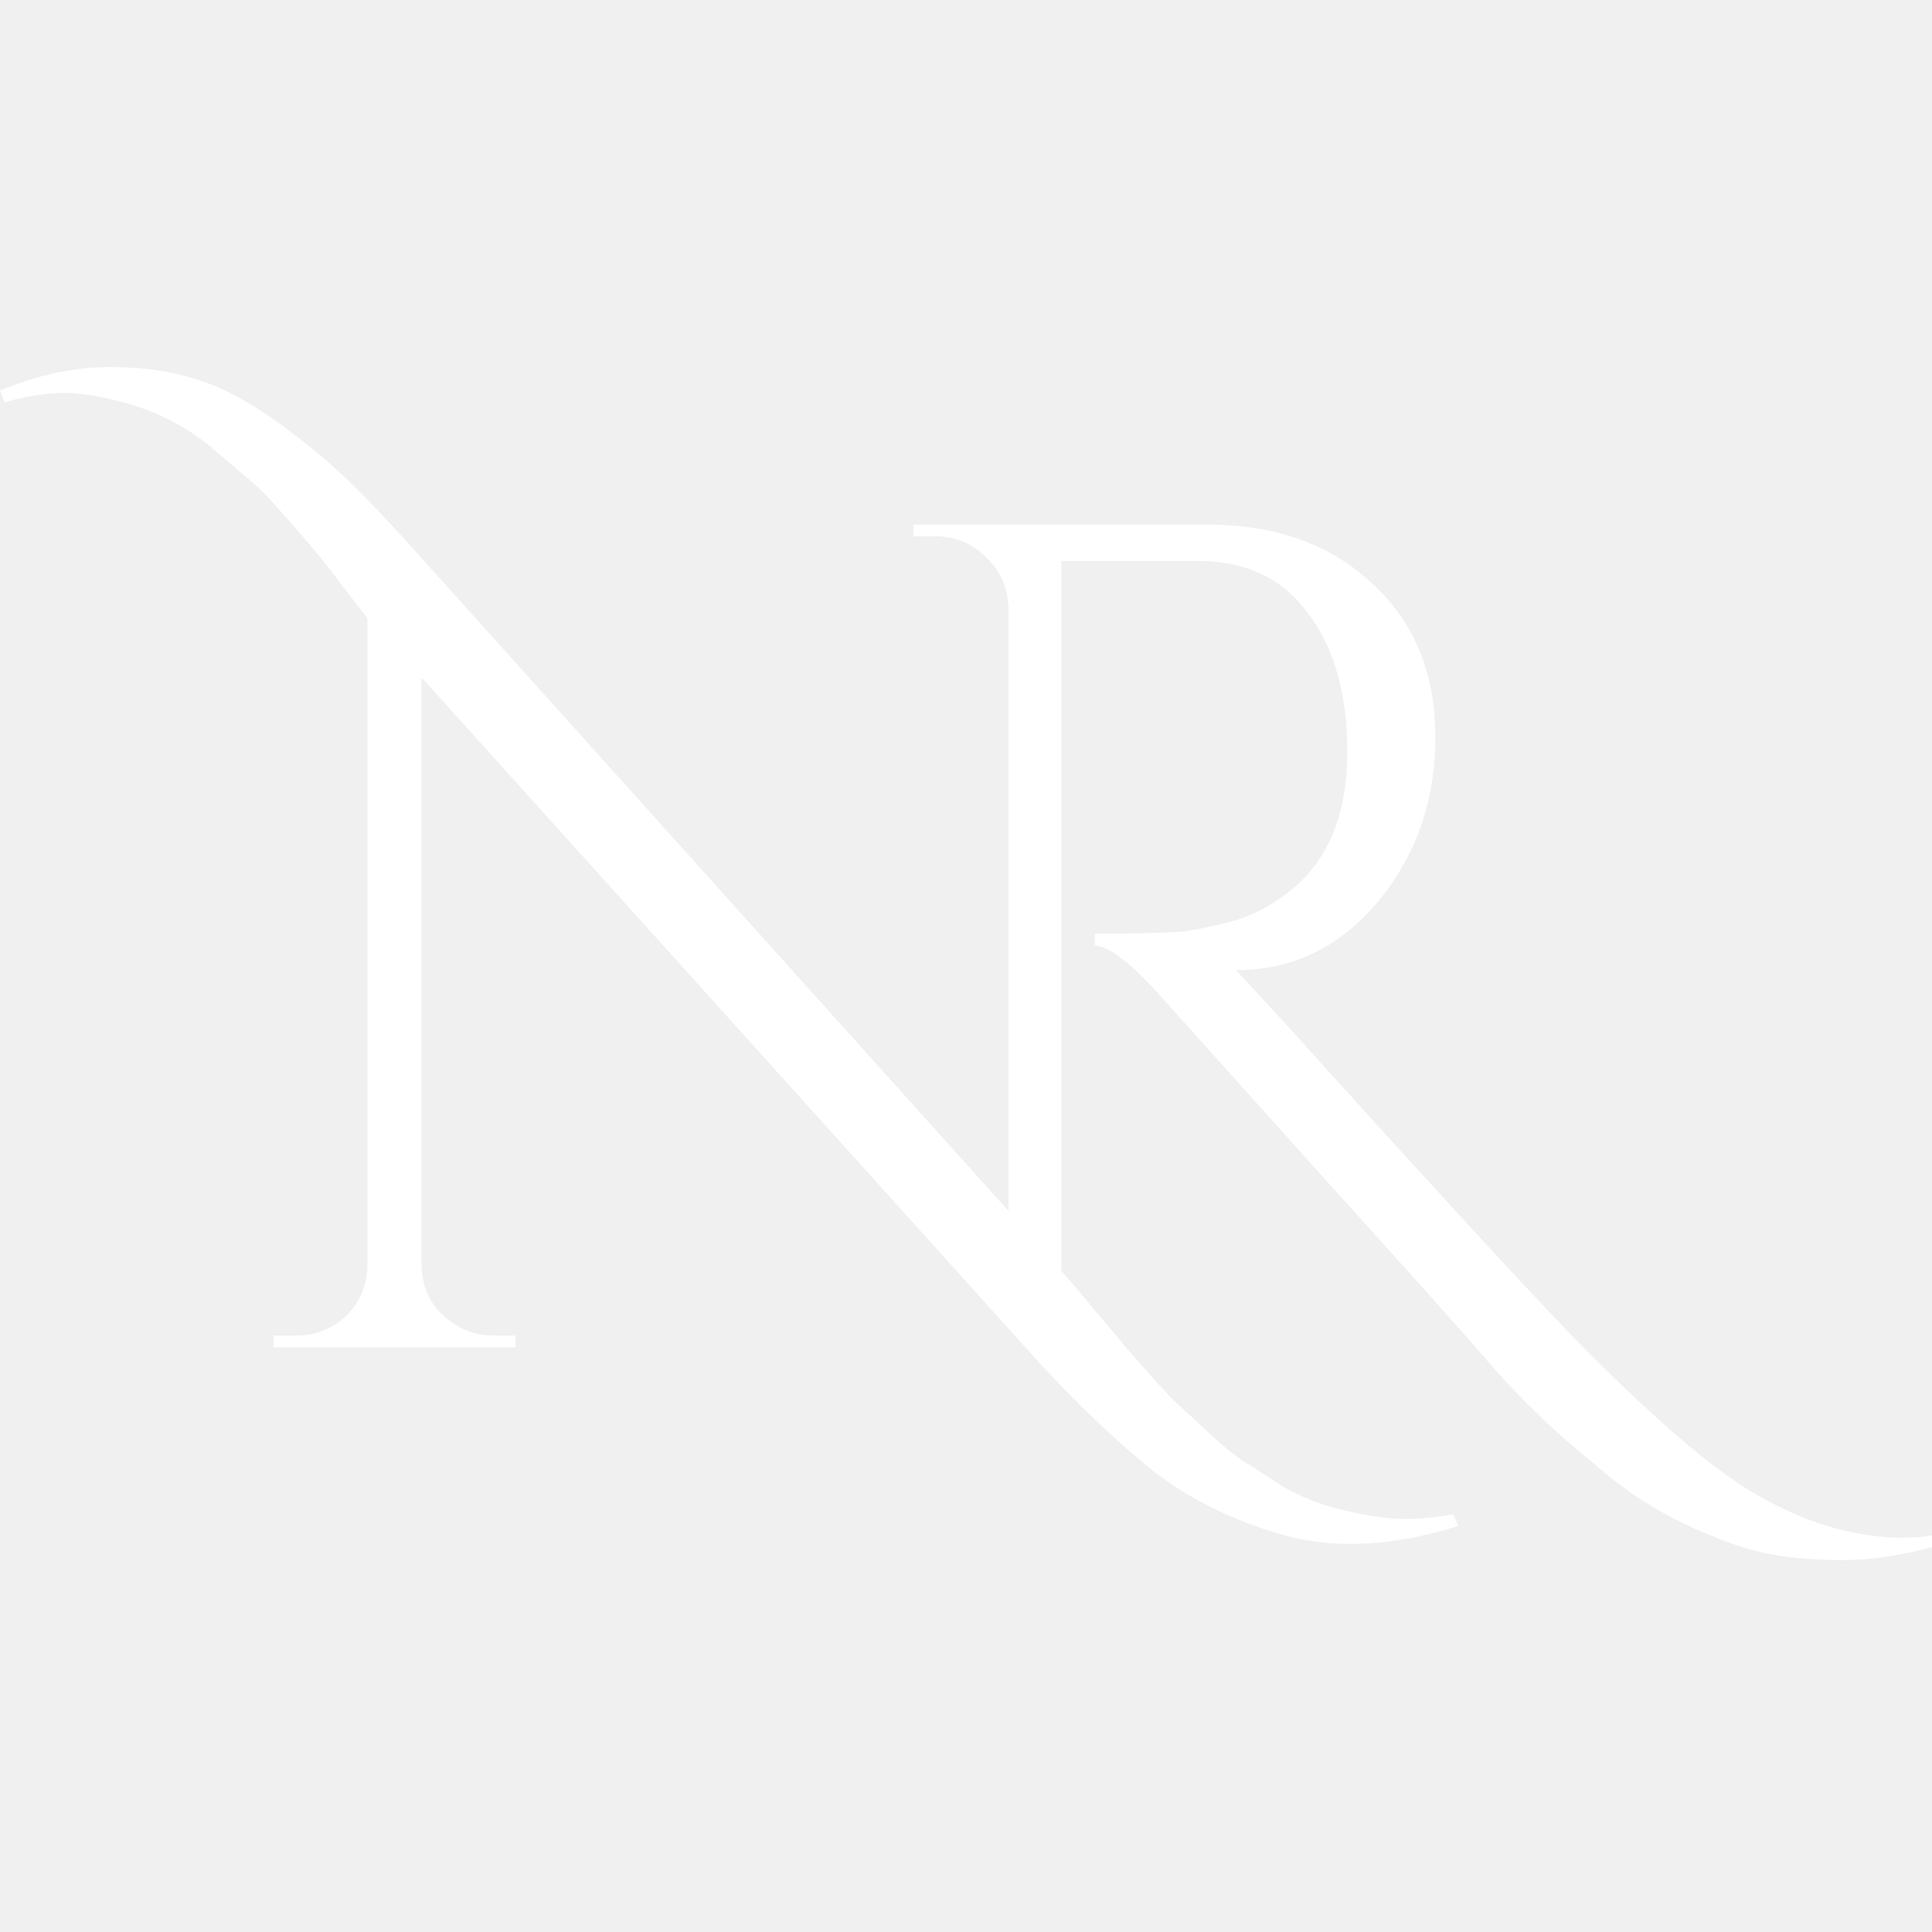
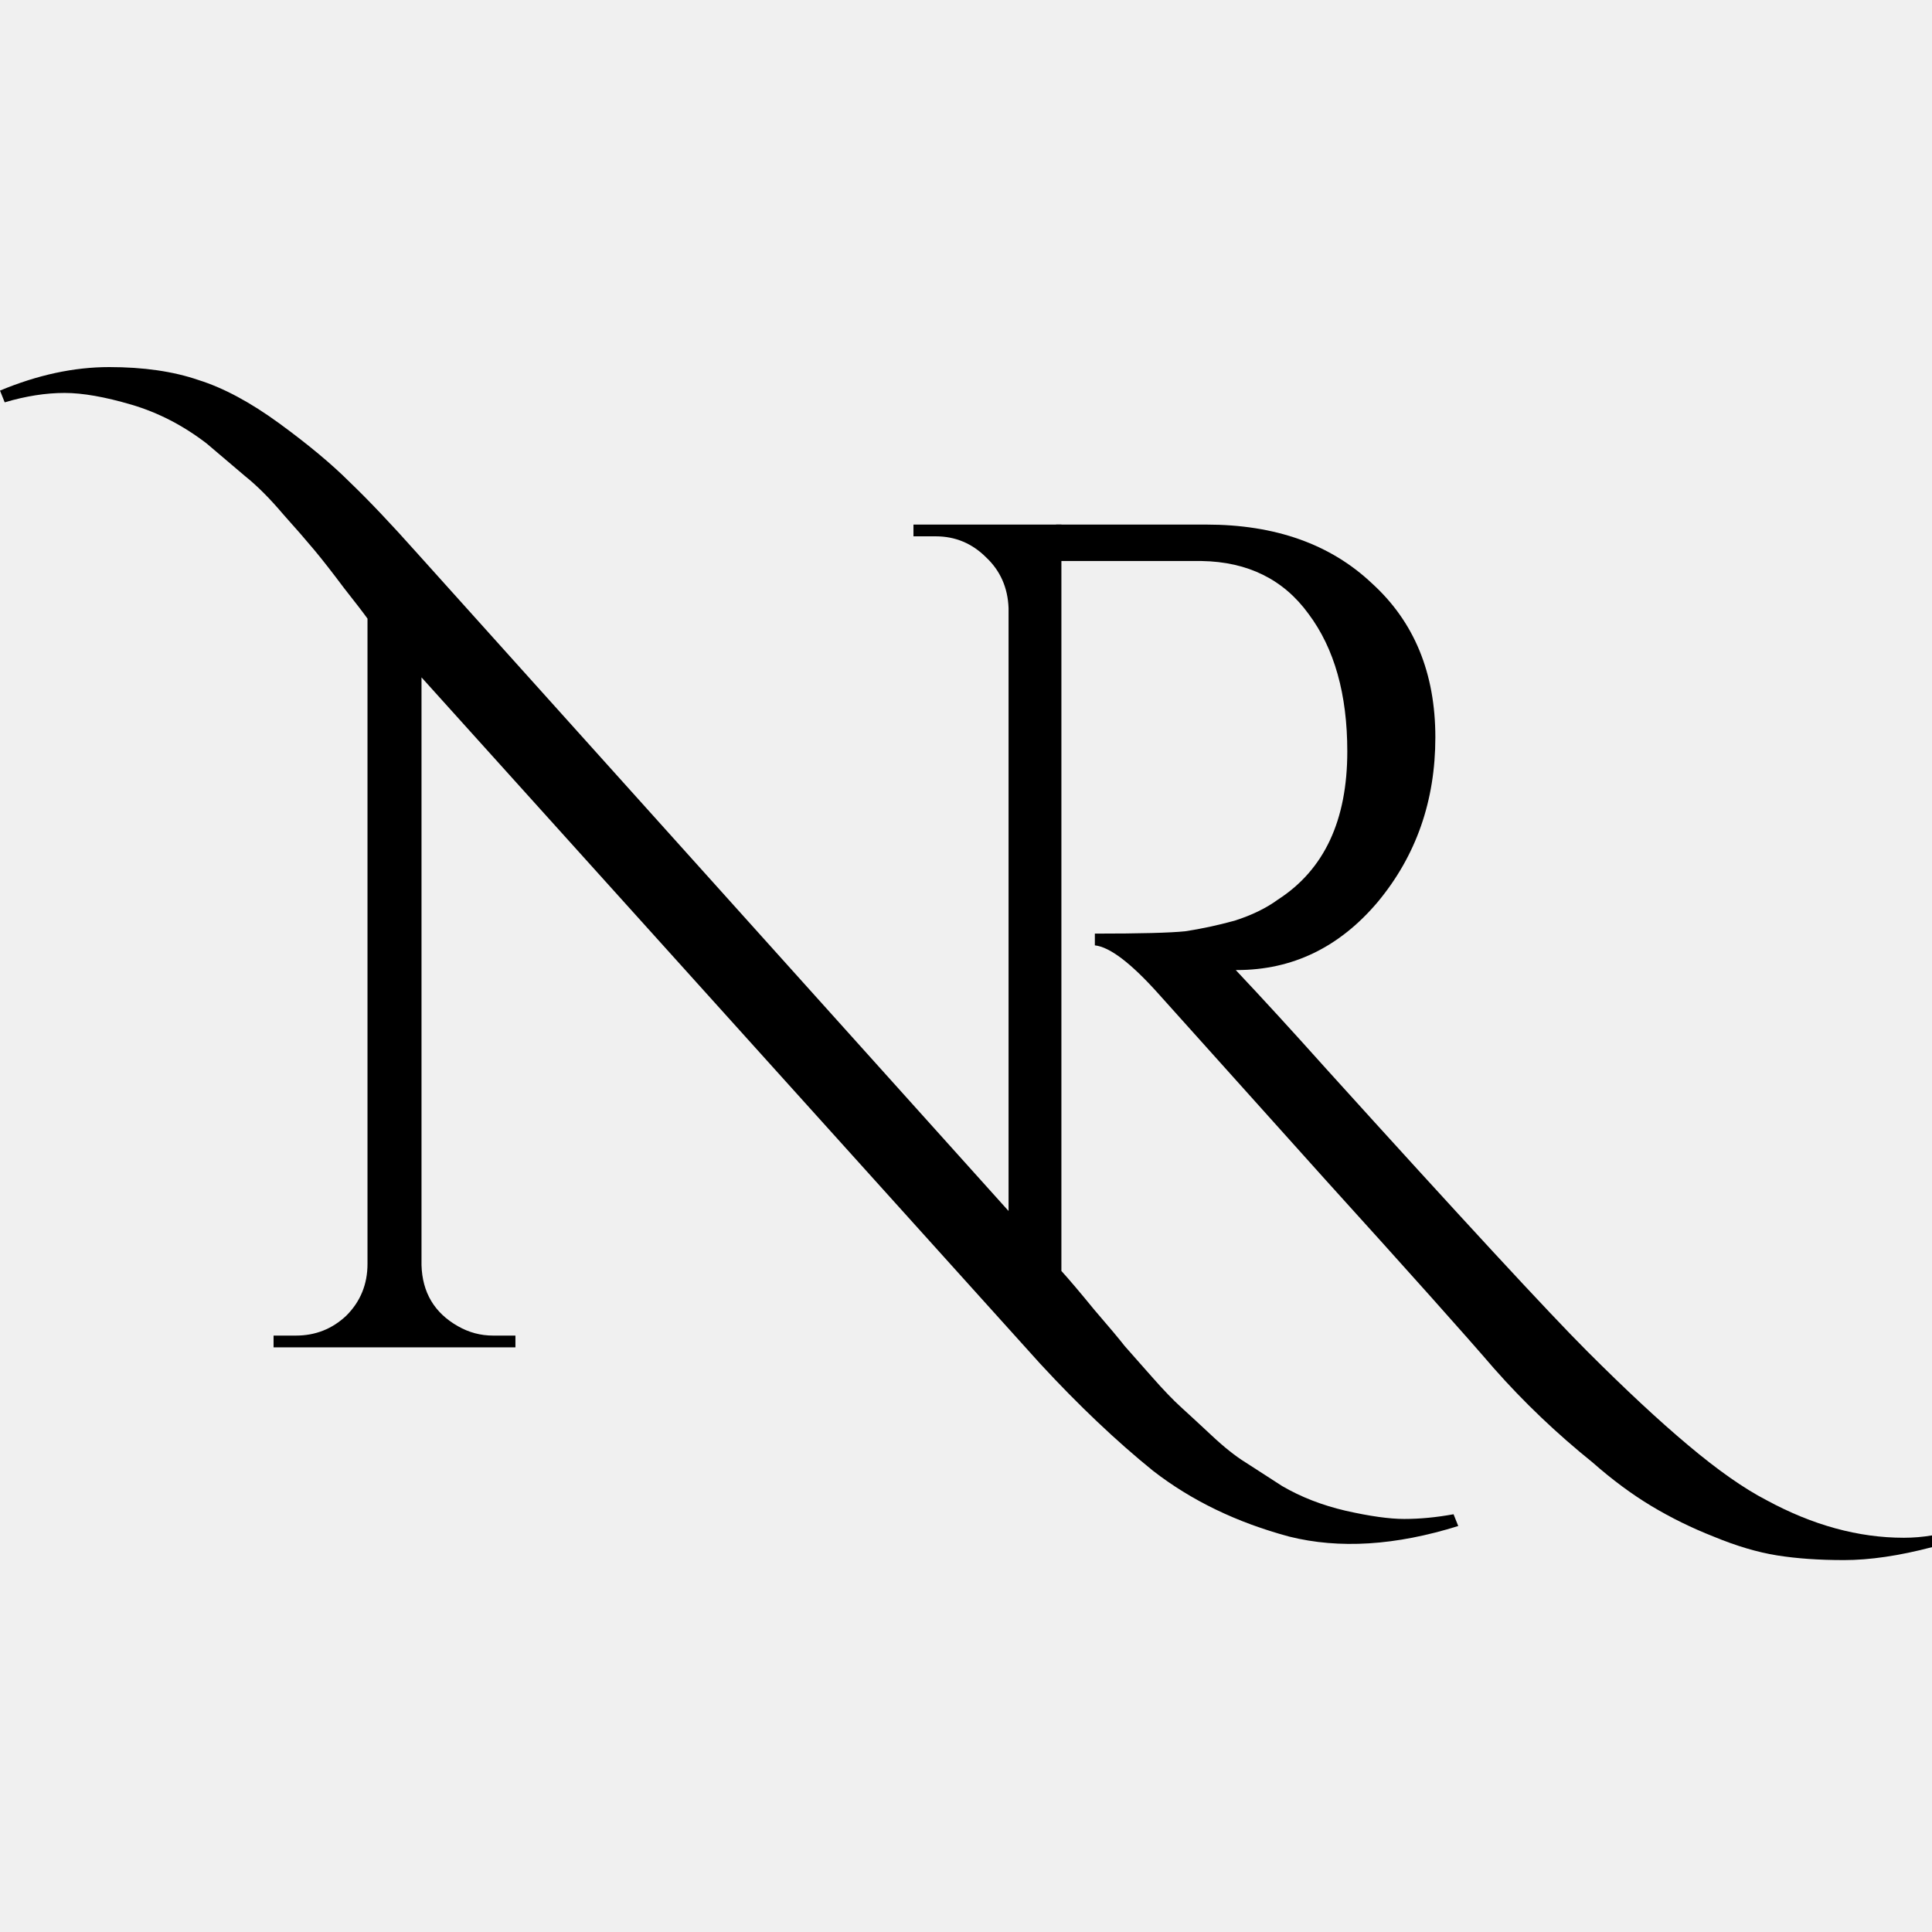
<svg xmlns="http://www.w3.org/2000/svg" width="400" height="400" viewBox="0 0 400 400" fill="none">
-   <path d="M301.914 315.943C288.95 319.999 277.281 320.729 266.91 318.133C256.052 315.213 246.652 310.67 238.712 304.505C231.095 298.341 223.316 290.959 215.375 282.361L87.268 140.244V261.919C87.43 267.597 89.942 271.815 94.804 274.573C97.073 275.871 99.504 276.52 102.097 276.52H106.715V278.954H56.639V276.52H61.258C65.309 276.52 68.794 275.141 71.711 272.383C74.628 269.463 76.086 265.894 76.086 261.676V128.077C75.276 126.941 73.655 124.832 71.225 121.75C68.794 118.505 66.768 115.909 65.147 113.963C63.527 112.016 61.339 109.501 58.584 106.419C55.829 103.174 53.236 100.578 50.805 98.632C48.536 96.685 45.862 94.413 42.783 91.818C37.922 88.086 32.736 85.409 27.226 83.787C21.716 82.165 17.097 81.354 13.37 81.354C9.48 81.354 5.348 82.003 0.972 83.3L0 80.867C7.779 77.622 15.315 76 22.607 76C29.738 76 35.896 76.892 41.082 78.677C46.268 80.299 51.859 83.3 57.855 87.681C63.851 92.061 68.713 96.117 72.44 99.848C76.329 103.58 80.948 108.447 86.296 114.449L208.812 250.725V125.887C208.65 121.669 207.11 118.181 204.193 115.423C201.276 112.502 197.792 111.042 193.74 111.042H189.122V108.609H219.751V263.136C221.371 264.921 223.64 267.597 226.557 271.167C229.636 274.736 231.743 277.25 232.878 278.71C234.174 280.17 236.038 282.279 238.469 285.037C240.899 287.795 242.925 289.904 244.546 291.365C246.328 292.987 248.435 294.934 250.866 297.205C253.459 299.638 255.809 301.504 257.915 302.802C260.184 304.262 262.696 305.884 265.451 307.669C269.341 309.94 273.716 311.644 278.578 312.779C283.602 313.915 287.653 314.483 290.732 314.483C293.973 314.483 297.377 314.158 300.942 313.509L301.914 315.943Z" fill="white" />
-   <path d="M381.768 323C387.116 323 393.194 322.108 400 320.323V317.89C398.055 318.214 396.111 318.376 394.166 318.376C384.767 318.376 375.286 315.781 365.725 310.589C361.025 308.156 355.596 304.343 349.438 299.152C343.442 294.122 336.473 287.633 328.532 279.684C320.591 271.734 302.603 252.266 274.567 221.28C267.598 213.493 261.359 206.679 255.849 200.838H256.092C267.598 200.838 277.322 196.134 285.263 186.724C293.204 177.152 297.174 165.796 297.174 152.655C297.174 139.352 292.799 128.726 284.047 120.776C275.458 112.665 264.033 108.609 249.772 108.609H218.657V116.153H248.8C258.361 116.315 265.735 119.965 270.921 127.103C276.269 134.242 278.943 143.732 278.943 155.575C278.943 169.852 274.162 180.073 264.6 186.237C262.17 188.022 259.171 189.482 255.606 190.618C252.041 191.591 248.638 192.321 245.396 192.808C242.317 193.132 236.078 193.295 226.679 193.295V195.728C229.758 196.053 234.133 199.378 239.805 205.705C245.478 212.033 256.984 224.849 274.324 244.155C291.664 263.298 303.332 276.358 309.328 283.334C315.487 290.31 322.293 296.799 329.748 302.802C333.799 306.371 337.851 309.372 341.902 311.806C345.954 314.239 350.248 316.348 354.786 318.133C359.485 320.08 363.861 321.378 367.912 322.027C371.964 322.676 376.583 323 381.768 323Z" fill="white" />
+   <path d="M301.914 315.943C288.95 319.999 277.281 320.729 266.91 318.133C256.052 315.213 246.652 310.67 238.712 304.505C231.095 298.341 223.316 290.959 215.375 282.361L87.268 140.244V261.919C87.43 267.597 89.942 271.815 94.804 274.573C97.073 275.871 99.504 276.52 102.097 276.52H106.715V278.954H56.639V276.52H61.258C65.309 276.52 68.794 275.141 71.711 272.383C74.628 269.463 76.086 265.894 76.086 261.676V128.077C75.276 126.941 73.655 124.832 71.225 121.75C68.794 118.505 66.768 115.909 65.147 113.963C63.527 112.016 61.339 109.501 58.584 106.419C55.829 103.174 53.236 100.578 50.805 98.632C48.536 96.685 45.862 94.413 42.783 91.818C37.922 88.086 32.736 85.409 27.226 83.787C21.716 82.165 17.097 81.354 13.37 81.354C9.48 81.354 5.348 82.003 0.972 83.3L0 80.867C7.779 77.622 15.315 76 22.607 76C29.738 76 35.896 76.892 41.082 78.677C46.268 80.299 51.859 83.3 57.855 87.681C63.851 92.061 68.713 96.117 72.44 99.848C76.329 103.58 80.948 108.447 86.296 114.449L208.812 250.725V125.887C208.65 121.669 207.11 118.181 204.193 115.423C201.276 112.502 197.792 111.042 193.74 111.042H189.122V108.609H219.751V263.136C221.371 264.921 223.64 267.597 226.557 271.167C229.636 274.736 231.743 277.25 232.878 278.71C234.174 280.17 236.038 282.279 238.469 285.037C240.899 287.795 242.925 289.904 244.546 291.365C246.328 292.987 248.435 294.934 250.866 297.205C253.459 299.638 255.809 301.504 257.915 302.802C260.184 304.262 262.696 305.884 265.451 307.669C269.341 309.94 273.716 311.644 278.578 312.779C283.602 313.915 287.653 314.483 290.732 314.483C293.973 314.483 297.377 314.158 300.942 313.509L301.914 315.943Z" fill="black" />
+   <path d="M381.768 323C387.116 323 393.194 322.108 400 320.323V317.89C398.055 318.214 396.111 318.376 394.166 318.376C384.767 318.376 375.286 315.781 365.725 310.589C361.025 308.156 355.596 304.343 349.438 299.152C343.442 294.122 336.473 287.633 328.532 279.684C320.591 271.734 302.603 252.266 274.567 221.28C267.598 213.493 261.359 206.679 255.849 200.838H256.092C267.598 200.838 277.322 196.134 285.263 186.724C293.204 177.152 297.174 165.796 297.174 152.655C297.174 139.352 292.799 128.726 284.047 120.776C275.458 112.665 264.033 108.609 249.772 108.609H218.657V116.153H248.8C258.361 116.315 265.735 119.965 270.921 127.103C276.269 134.242 278.943 143.732 278.943 155.575C278.943 169.852 274.162 180.073 264.6 186.237C262.17 188.022 259.171 189.482 255.606 190.618C252.041 191.591 248.638 192.321 245.396 192.808C242.317 193.132 236.078 193.295 226.679 193.295V195.728C229.758 196.053 234.133 199.378 239.805 205.705C245.478 212.033 256.984 224.849 274.324 244.155C291.664 263.298 303.332 276.358 309.328 283.334C315.487 290.31 322.293 296.799 329.748 302.802C333.799 306.371 337.851 309.372 341.902 311.806C345.954 314.239 350.248 316.348 354.786 318.133C359.485 320.08 363.861 321.378 367.912 322.027C371.964 322.676 376.583 323 381.768 323Z" fill="black" />
</svg>
